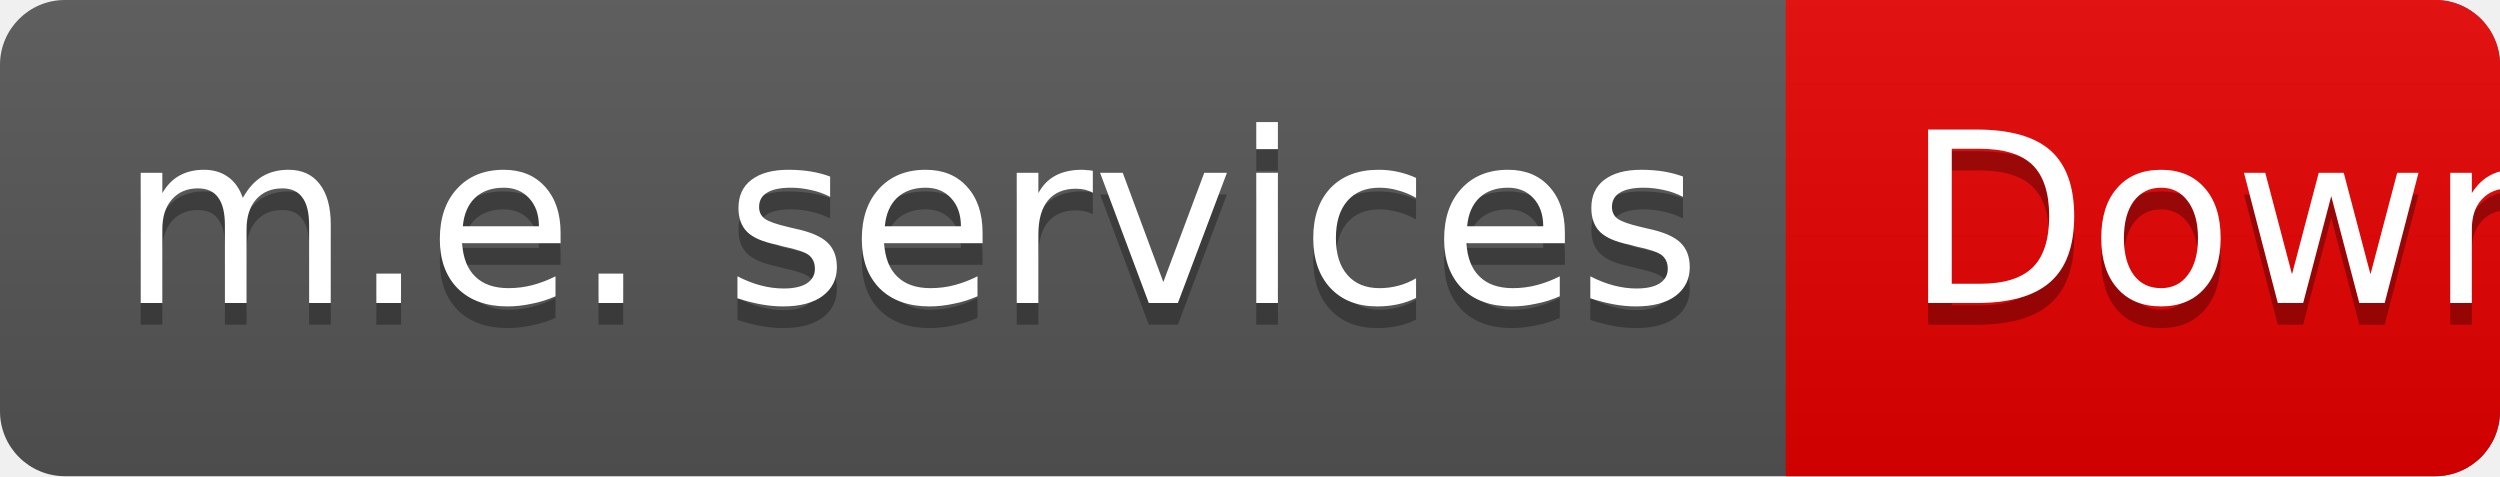
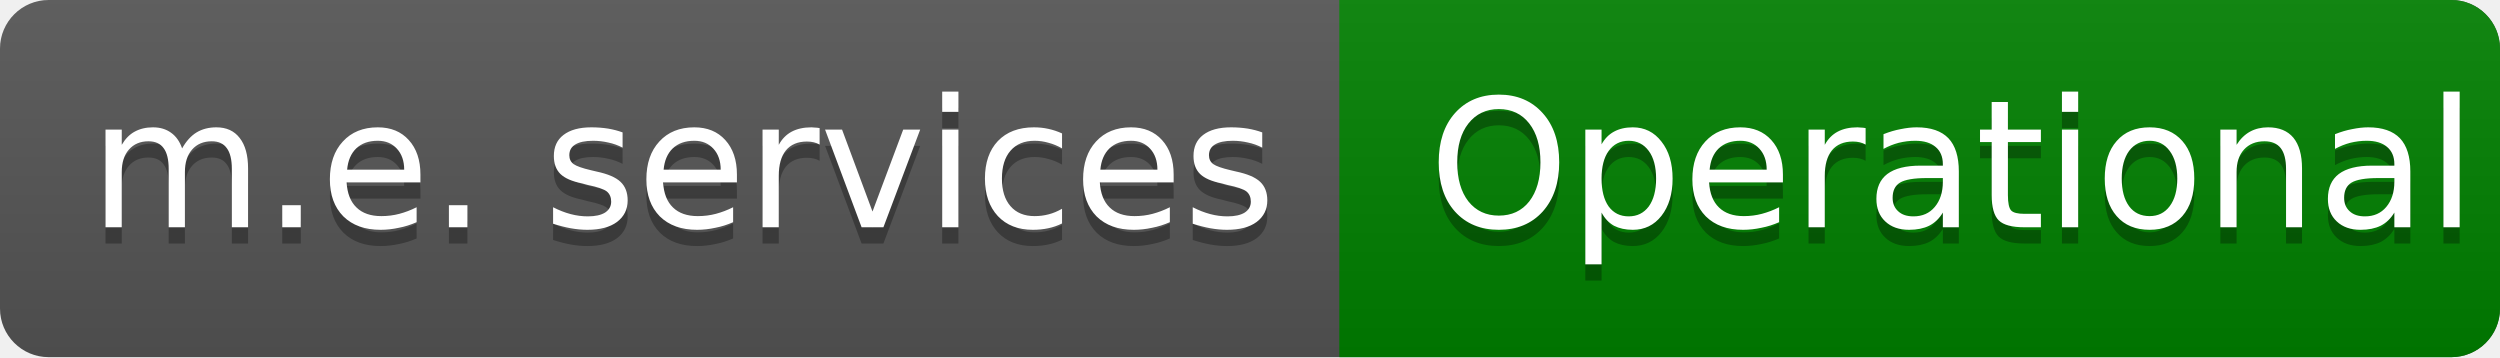
- <svg xmlns="http://www.w3.org/2000/svg" height="2em" width="21ex" font-family="DejaVu Sans,Verdana,Geneva,sans-serif" font-size="11">
+ <svg xmlns="http://www.w3.org/2000/svg" height="2em" width="28ex" font-family="DejaVu Sans,Verdana,Geneva,sans-serif" font-size="11">
  <linearGradient id="b" x2="0" y2="100%">
    <stop offset="0" stop-color="#bbb" stop-opacity=".1" />
    <stop offset="1" stop-opacity=".1" />
  </linearGradient>
  <clipPath id="a">
    <rect width="100%" height="100%" rx="3" fill="#fff" />
  </clipPath>
  <g clip-path="url(#a)" fill="#fff">
    <rect x="0" y="0" width="100%" height="100%" fill="#555" />
-     <rect x="15ex" y="0" height="100%" width="100%" fill="#e60000" />
+     <rect x="15ex" y="0" height="100%" width="100%" fill="green" />
    <rect x="0" y="0" width="100%" height="100%" fill="url(#b)" />
    <text x="1ex" y="15" fill="#010101" fill-opacity=".3">m.e. services</text>
    <text x="1ex" y="14">m.e. services</text>
-     <text x="16ex" y="15" fill="#010101" fill-opacity=".3">Down</text>
-     <text x="16ex" y="14">Down</text>
+     <text x="16ex" y="15" fill="#010101" fill-opacity=".3">Operational</text>
+     <text x="16ex" y="14">Operational</text>
  </g>
</svg>
